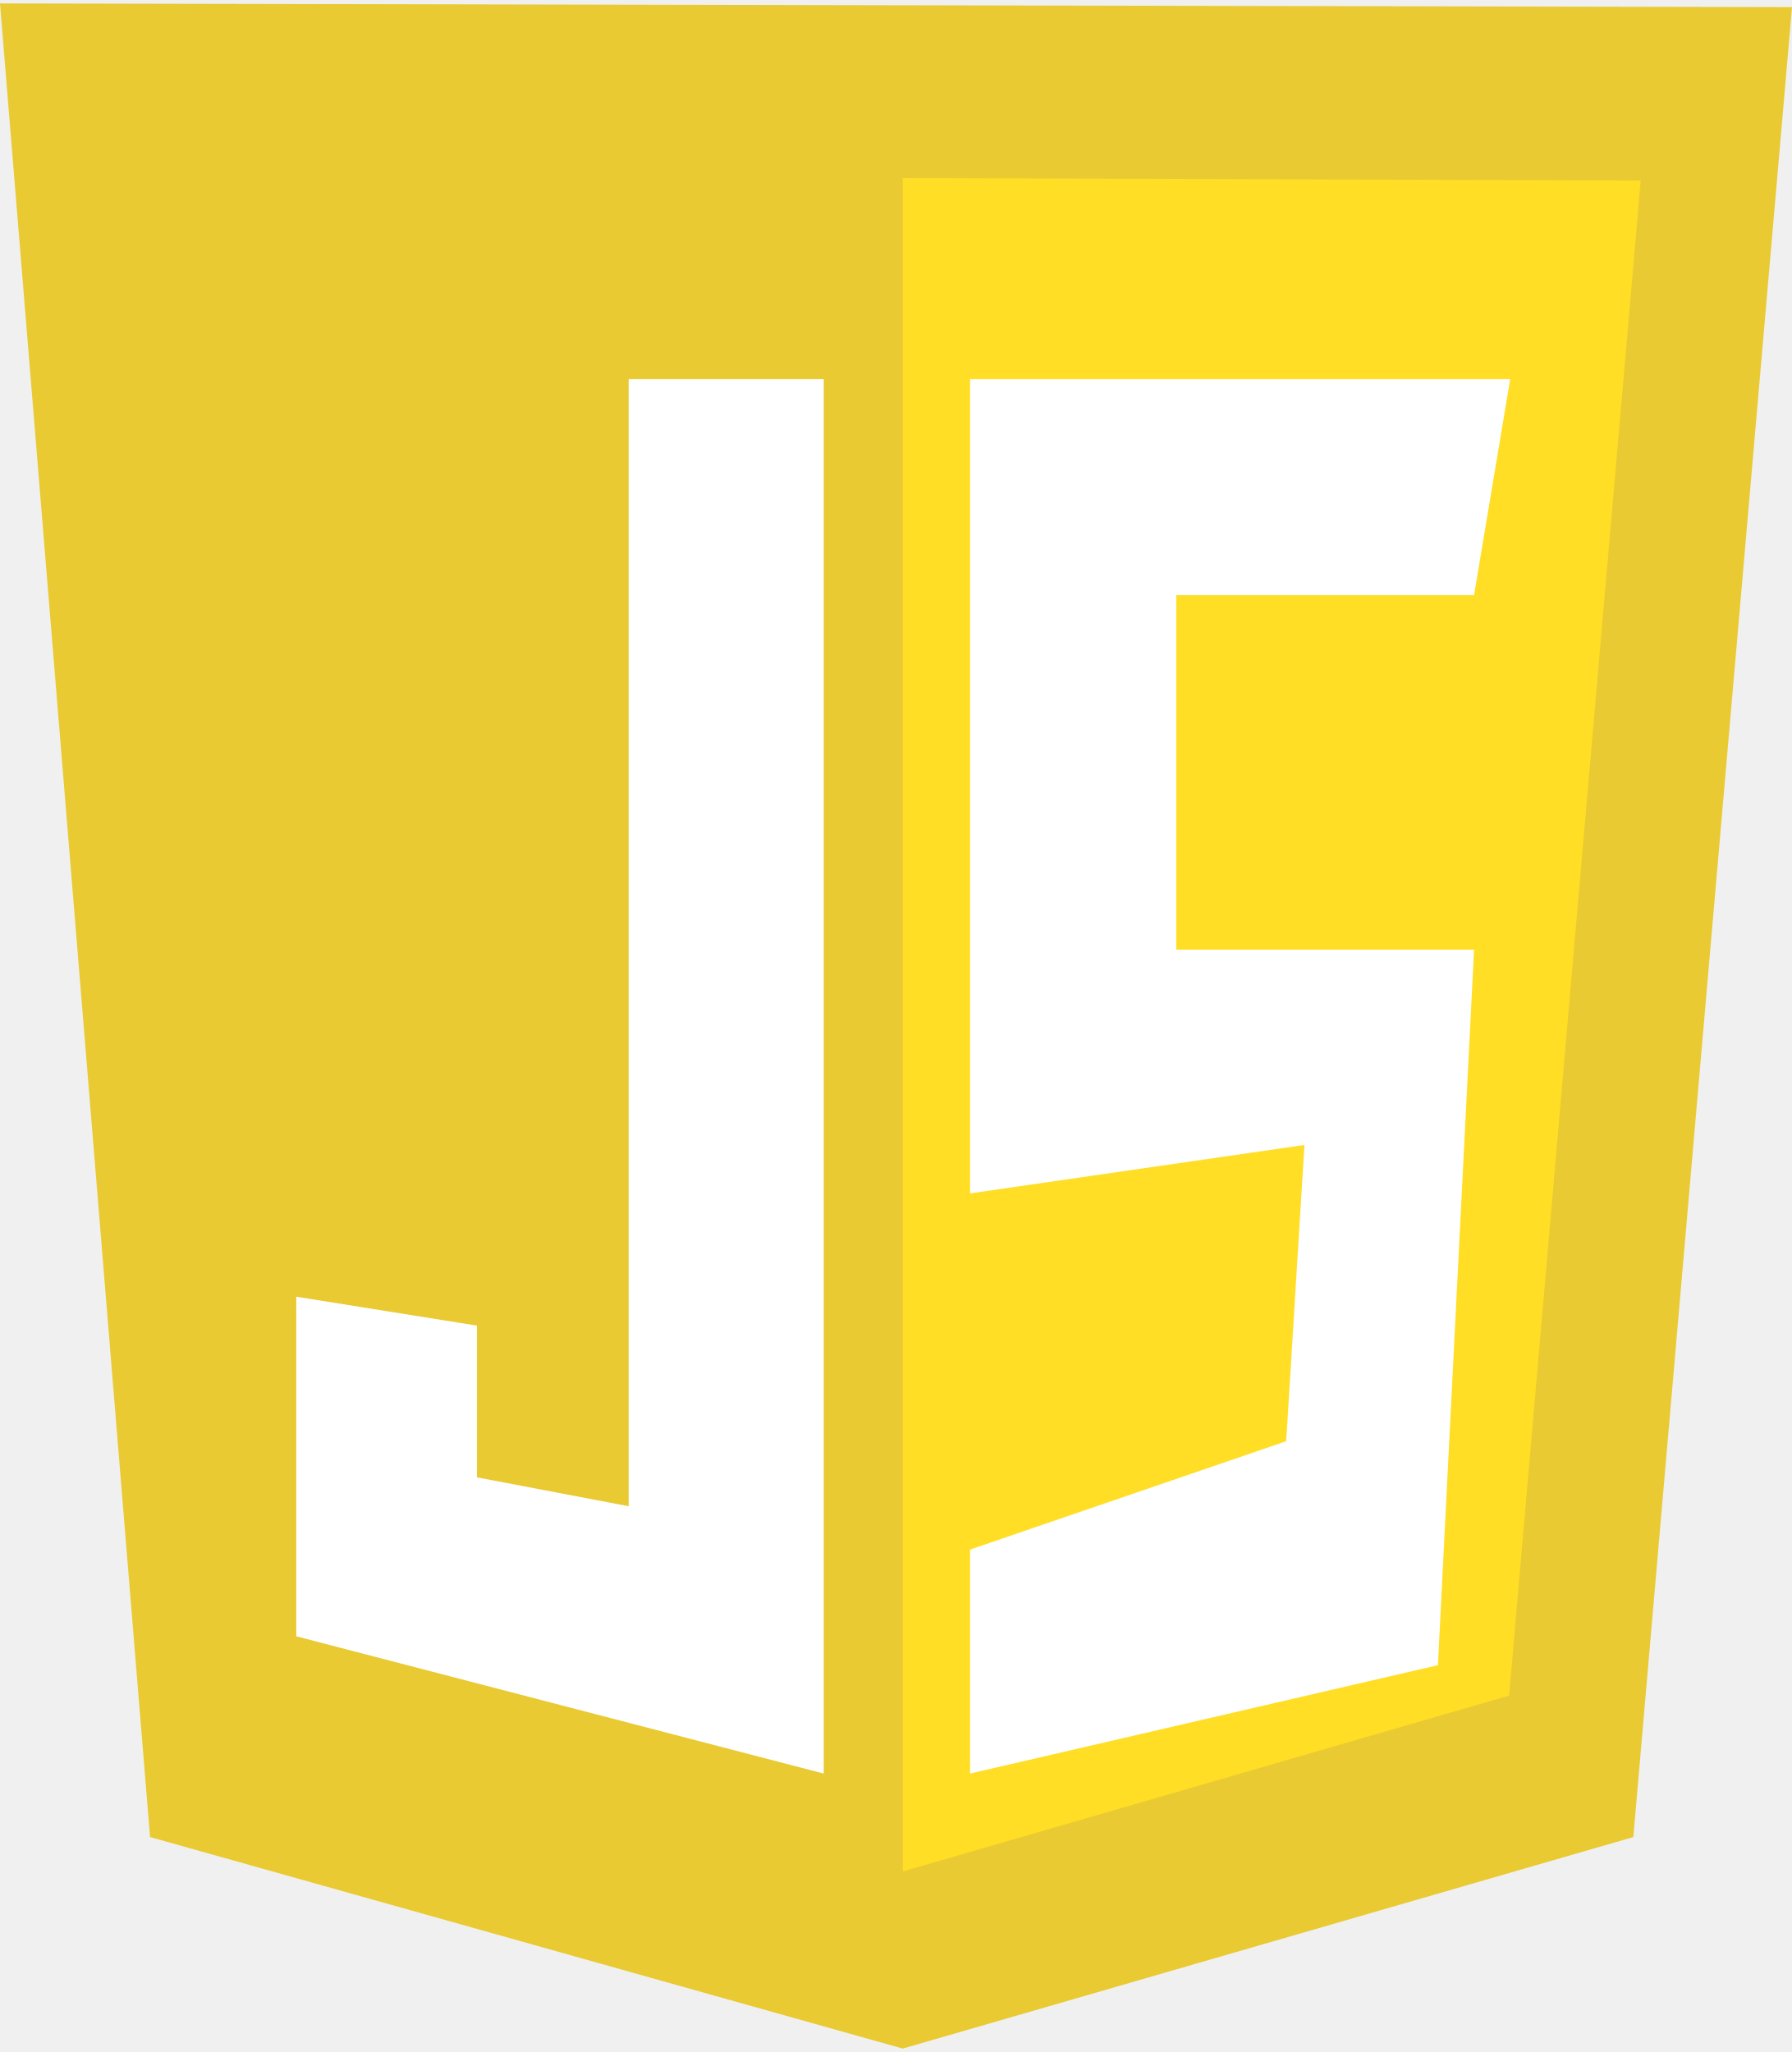
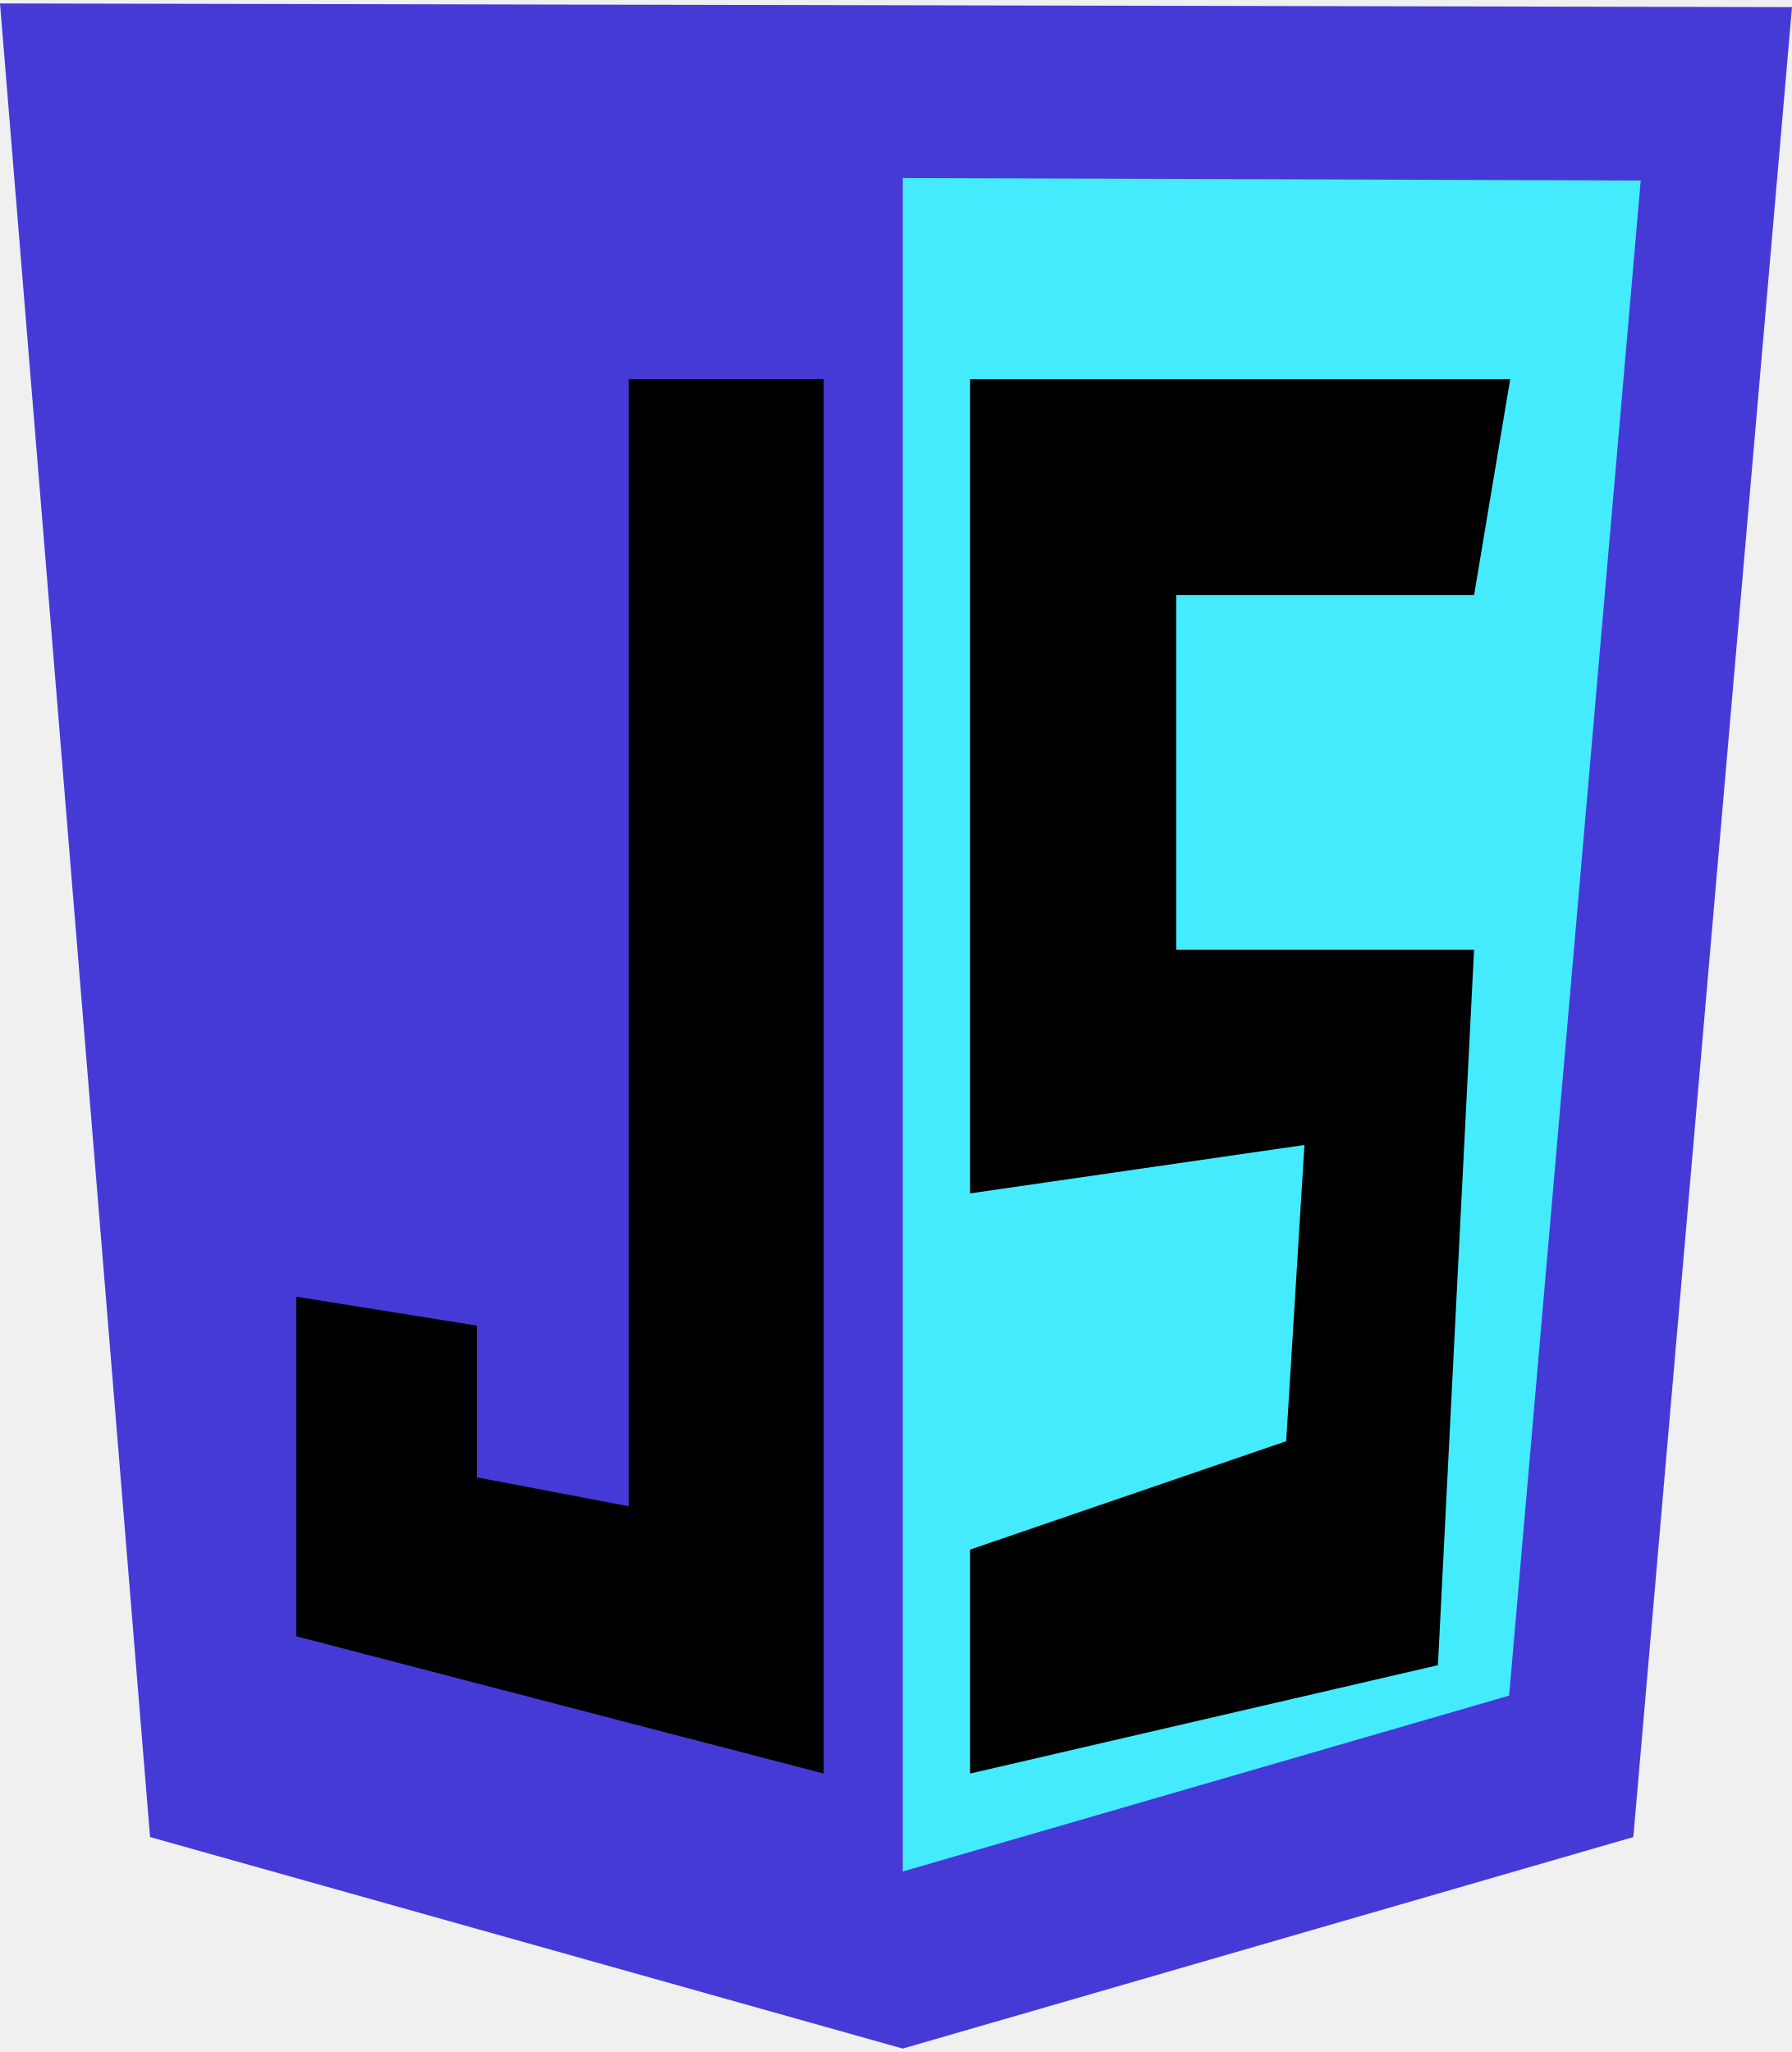
<svg xmlns="http://www.w3.org/2000/svg" fill="none" height="2500" width="2183" viewBox="0 0 124 141.532">
-   <path d="M10.383 126.894L0 0l124 .255-10.979 126.639-50.553 14.638z" fill="#e9ca32" />
-   <path d="M62.468 129.277V12.085l51.064.17-9.106 104.851z" fill="#ffde25" />
-   <g fill="#fff">
-     <path d="M57 26H43.5v78L33 102V91.5l-12.5-2V113l36.5 9.5zM67.127 26H104.5L102 40.95H81.394v24.533H102L99.5 115l-32.373 7.5V107L89 99.5 90.263 79l-23.136 3.35z" />
+   <path d="M10.383 126.894L0 0l124 .255-10.979 126.639-50.553 14.638z" fill="#463ad7" />
+   <path d="M62.468 129.277V12.085l51.064.17-9.106 104.851z" fill="#44ebfc" />
+   <g fill="#000000">
+     <path d="M57 26H43.5v78L33 102V91.5l-12.5-2V113l36.5 9.5zM67.127 26H104.5L102 40.95H81.394v24.533H102L99.5 115l-32.373 7.5V107L89 99.5 90.263 79l-23.136 3.35z" fill="#000000" />
  </g>
</svg>
